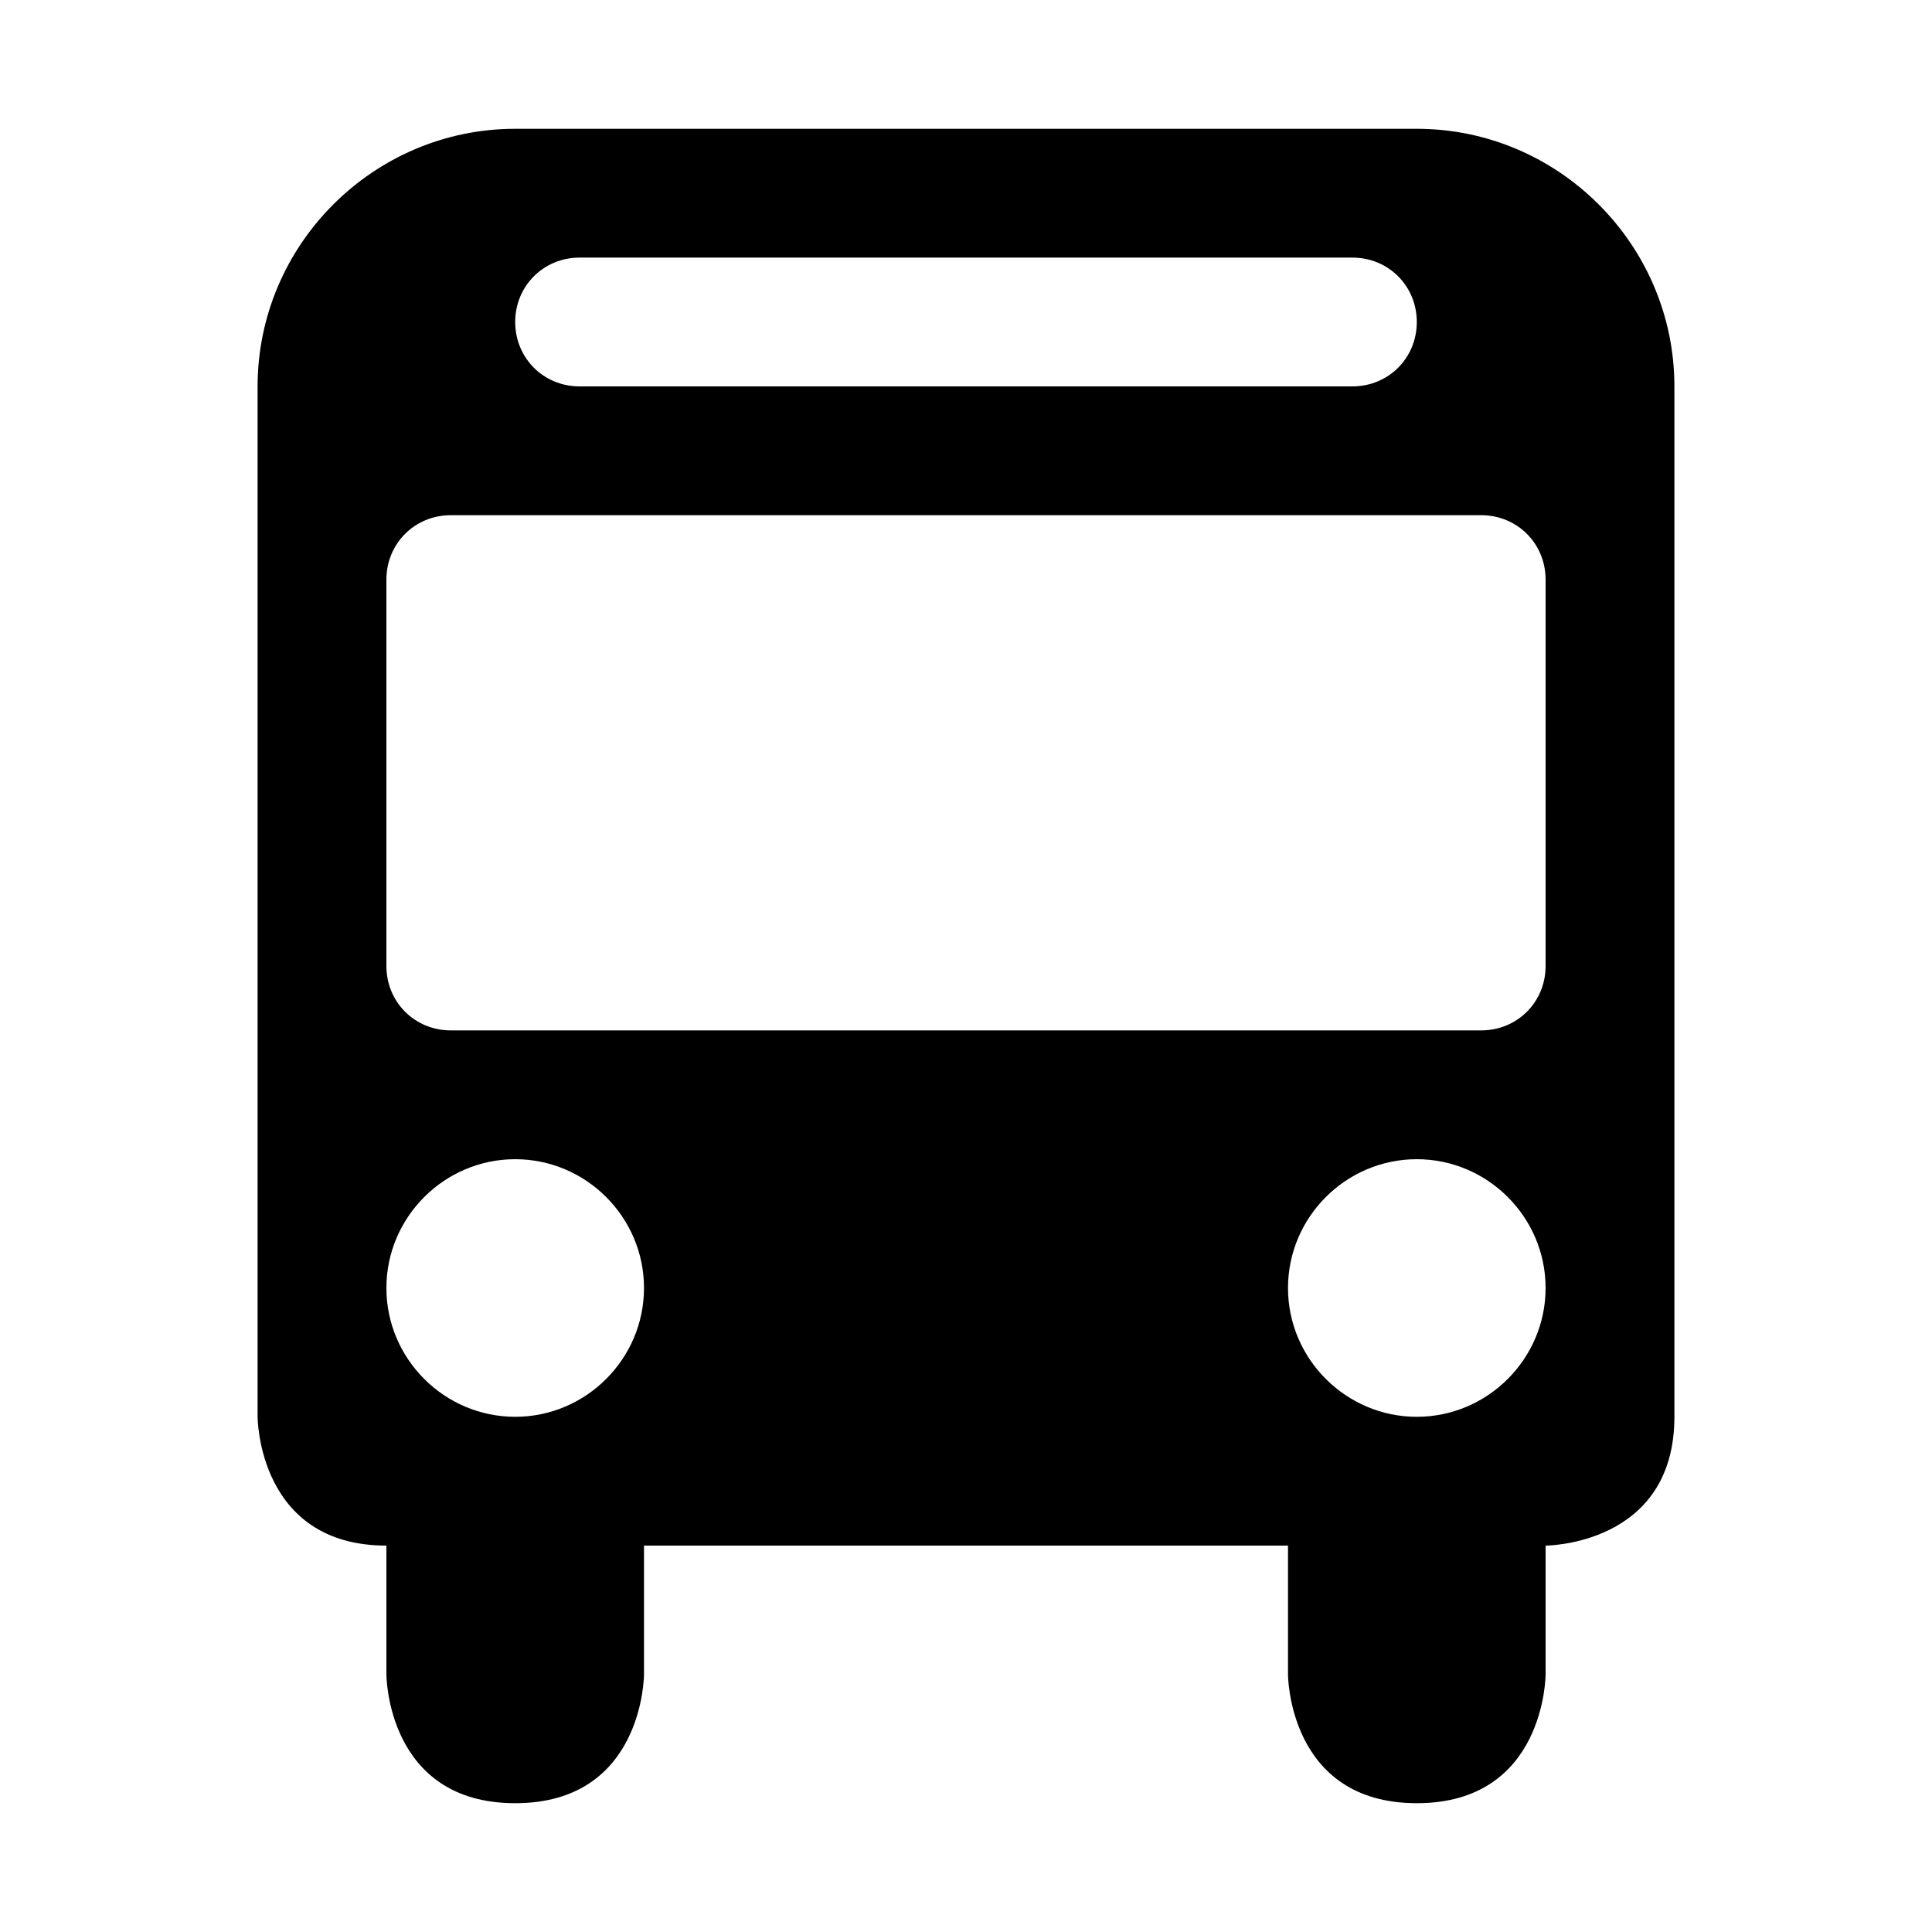
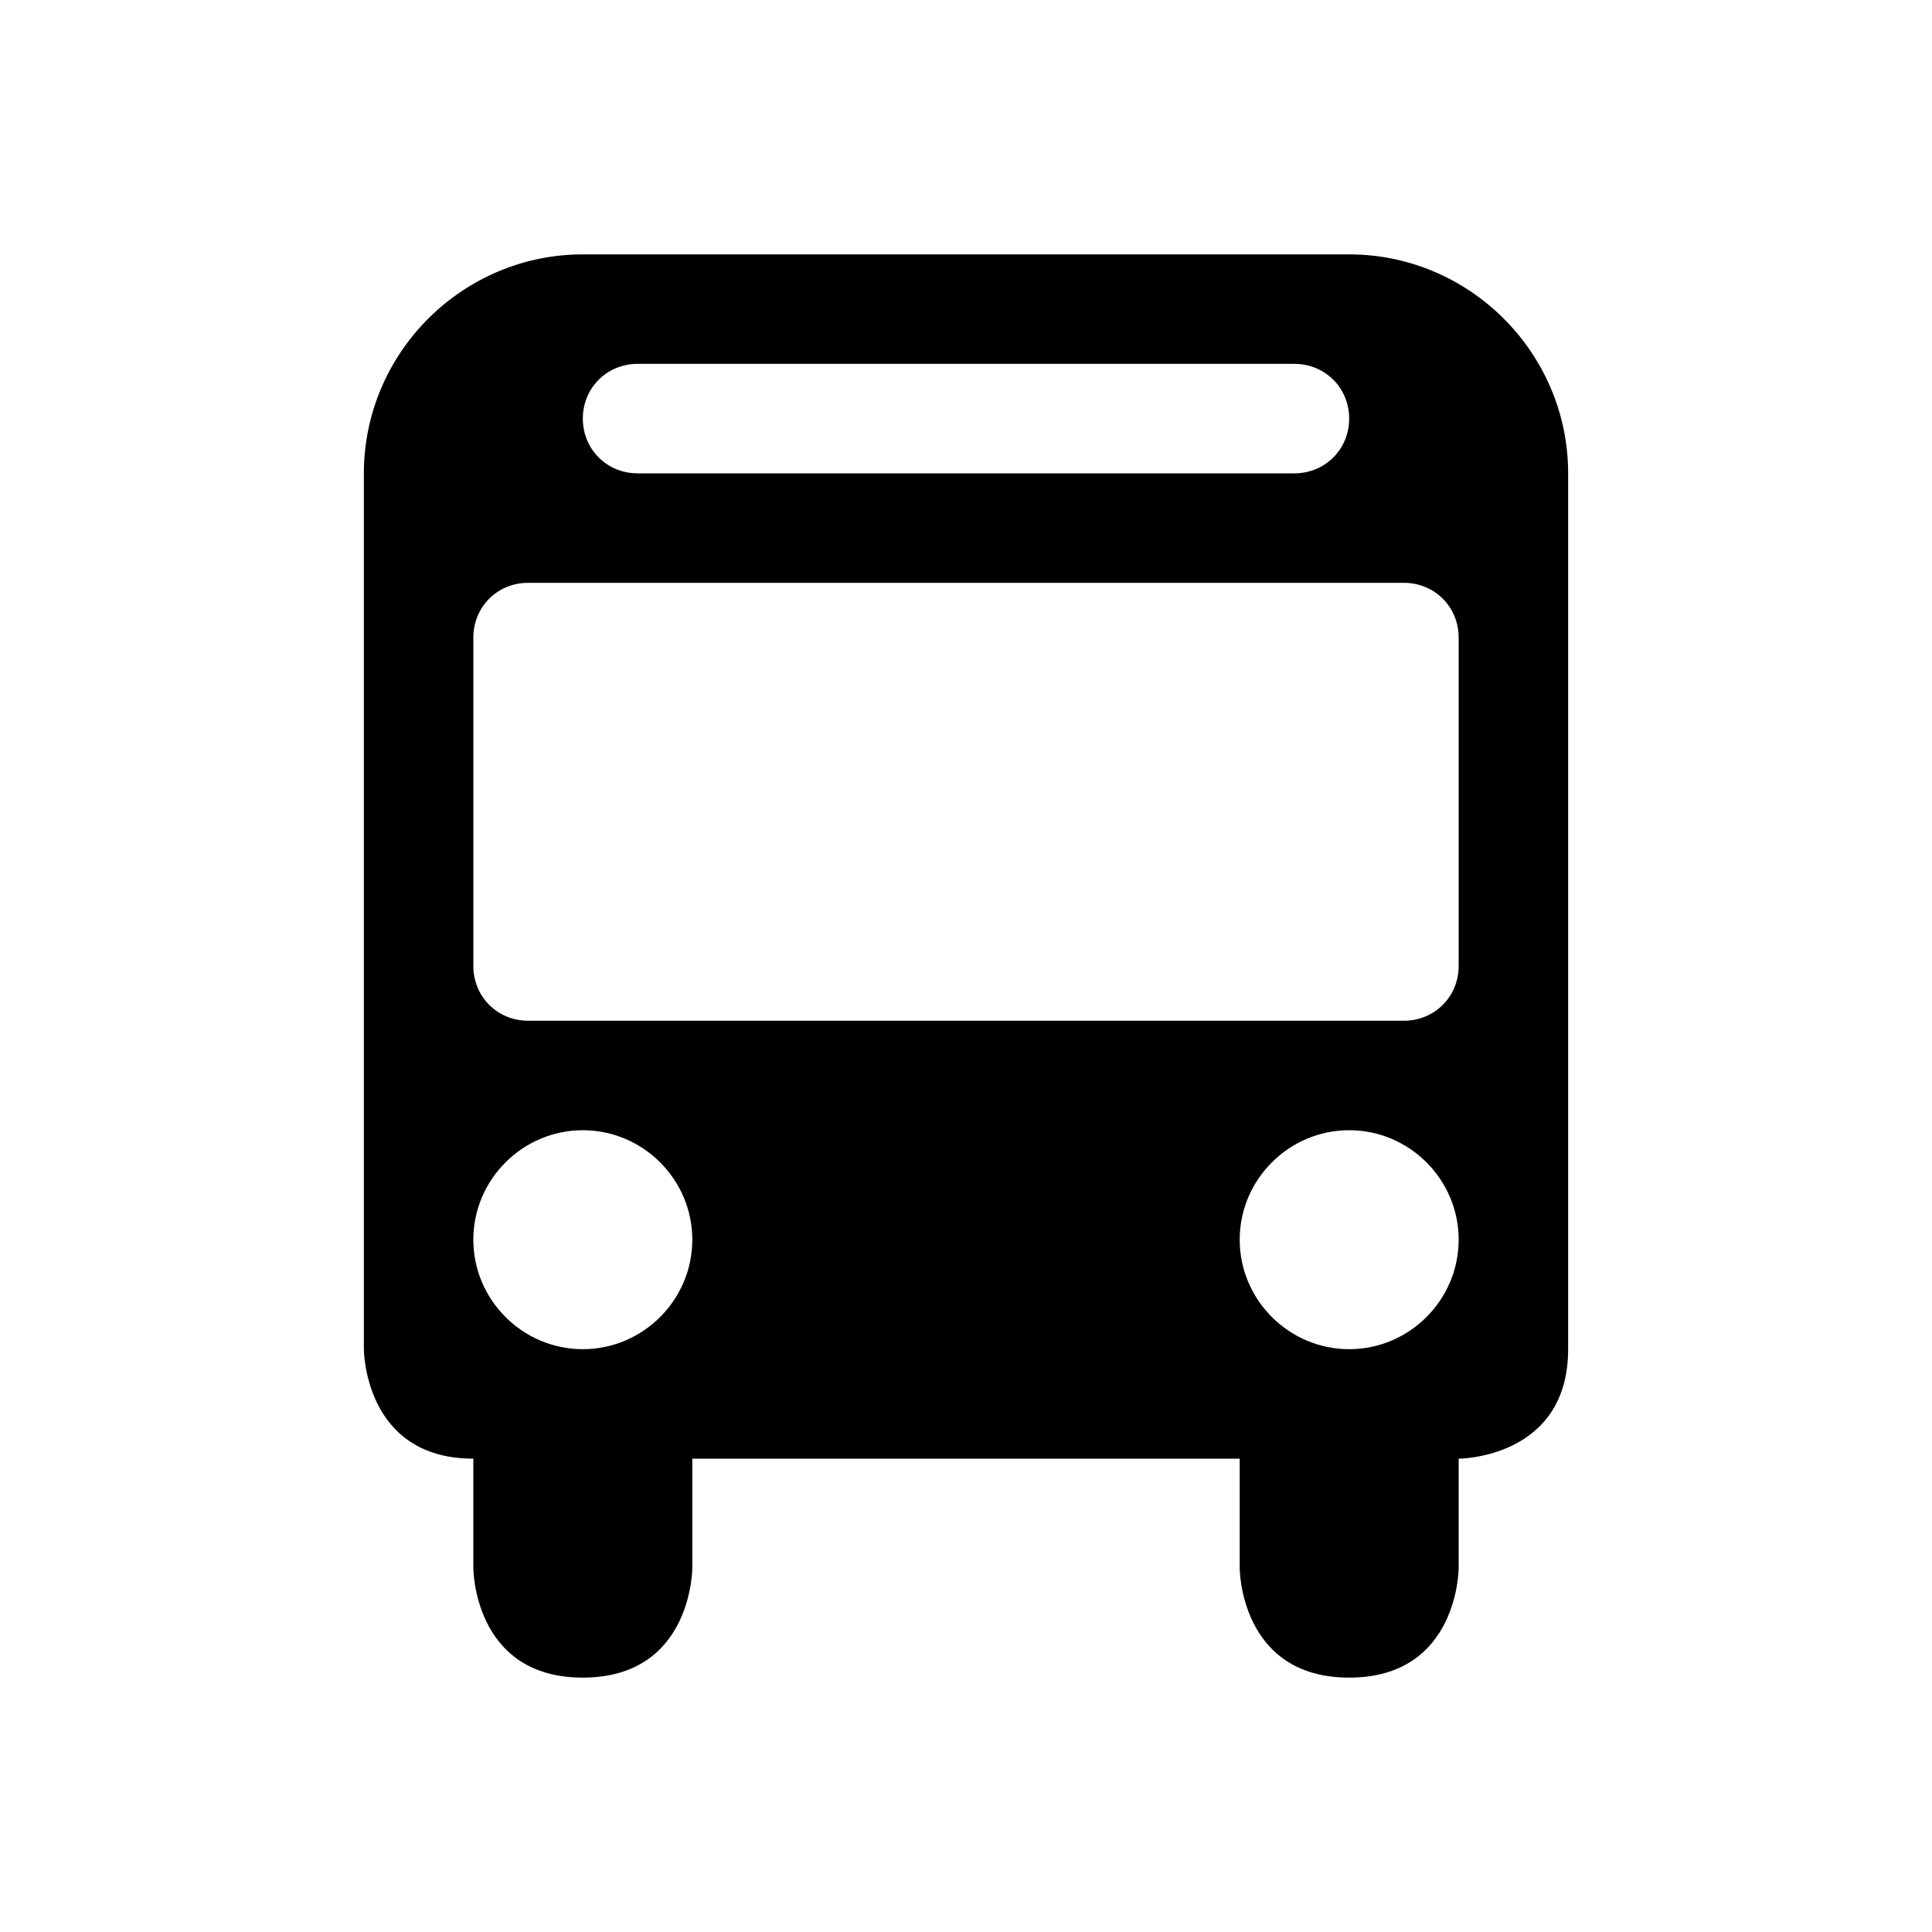
<svg xmlns="http://www.w3.org/2000/svg" viewBox="0 0 15 15" version="1.1" width="15" height="15">
-   <g transform="translate(0 0) scale(1)">
+   <g transform="translate(7.5 7.5) scale(0.85) translate(-7.5 -7.5)">
    <path d="M2 3C2 1.9 2.9 1 4 1L11 1C12.1 1 13 1.9 13 3L13 11C13 12 12 12 12 12L12 13C12 13 12 14 11 14C10 14 10 13 10 13L10 12L5 12L5 13C5 13 5 14 4 14C3 14 3 13 3 13L3 12C2 12 2 11 2 11L2 7.2L2 3ZM3.5 4C3.22 4 3 4.22 3 4.5L3 7.5C3 7.78 3.22 8 3.5 8L11.5 8C11.78 8 12 7.78 12 7.5L12 4.5C12 4.22 11.78 4 11.5 4L3.5 4ZM4 9C3.45 9 3 9.45 3 10C3 10.55 3.45 11 4 11C4.55 11 5 10.55 5 10C5 9.45 4.55 9 4 9ZM11 9C10.45 9 10 9.45 10 10C10 10.55 10.45 11 11 11C11.55 11 12 10.55 12 10C12 9.45 11.55 9 11 9ZM4 2.5C4 2.78 4.22 3 4.5 3L10.5 3C10.78 3 11 2.78 11 2.5C11 2.22 10.78 2 10.5 2L4.5 2C4.22 2 4 2.22 4 2.5Z" />
  </g>
</svg>
